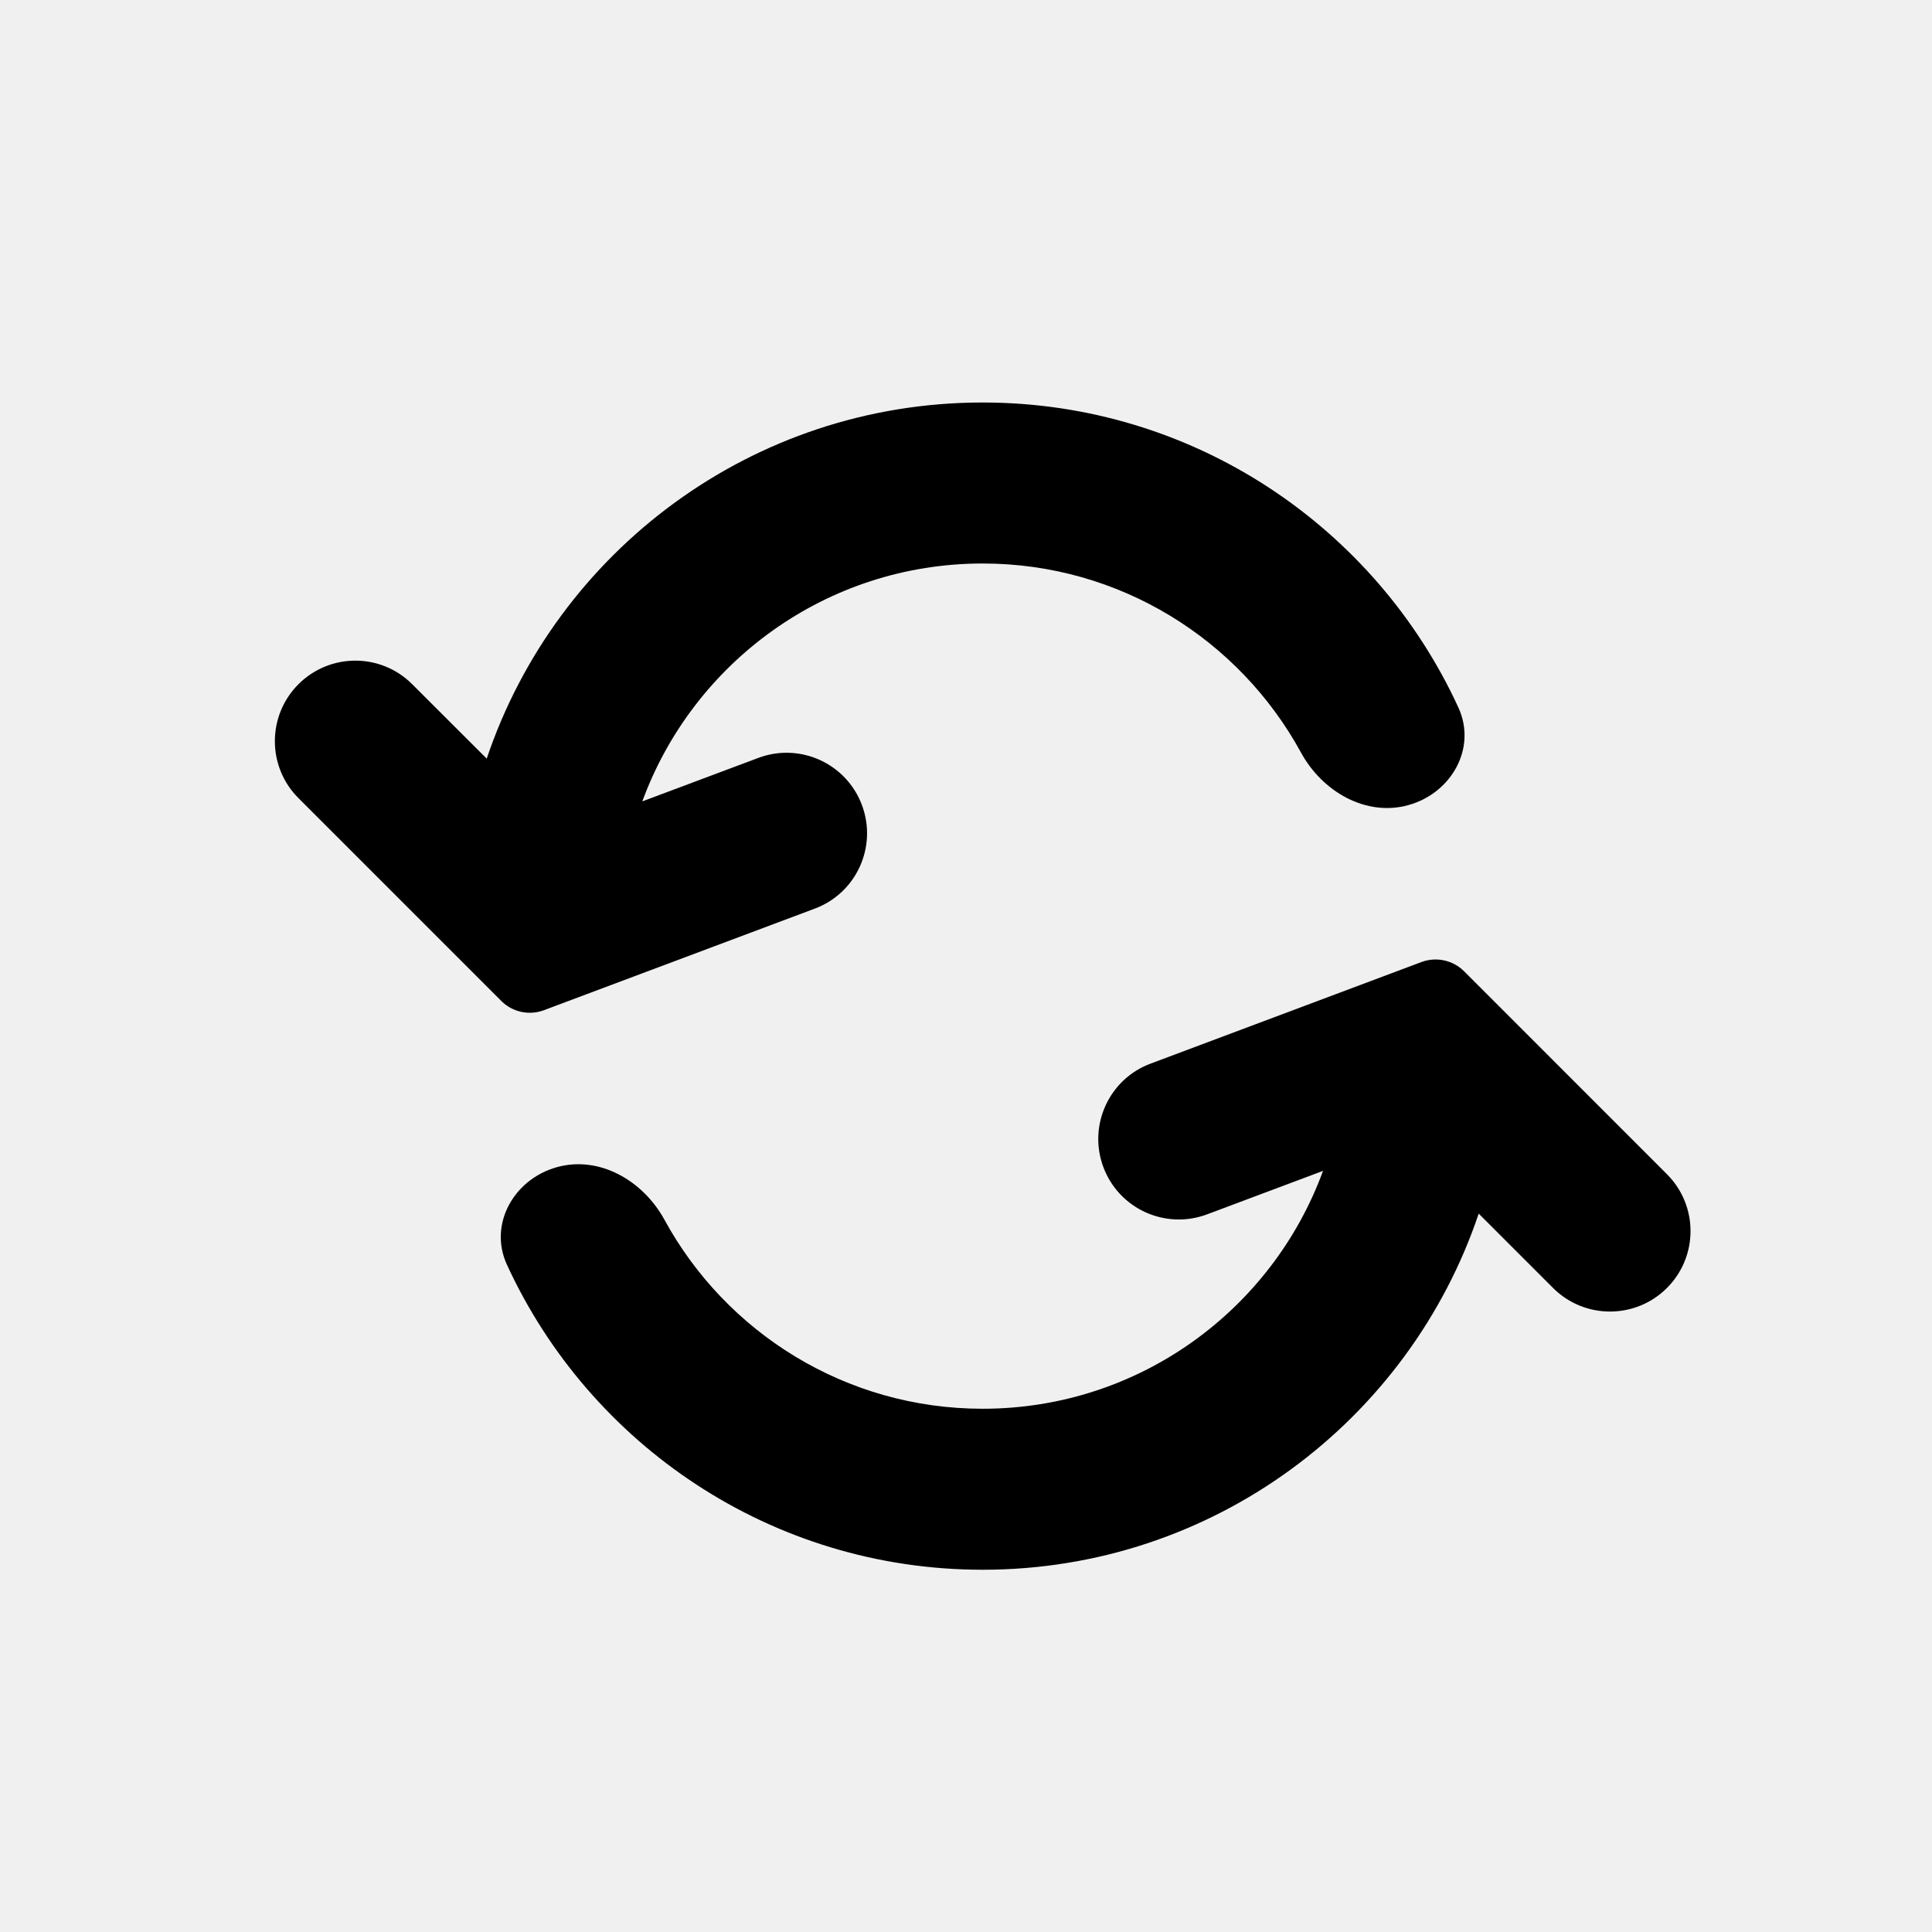
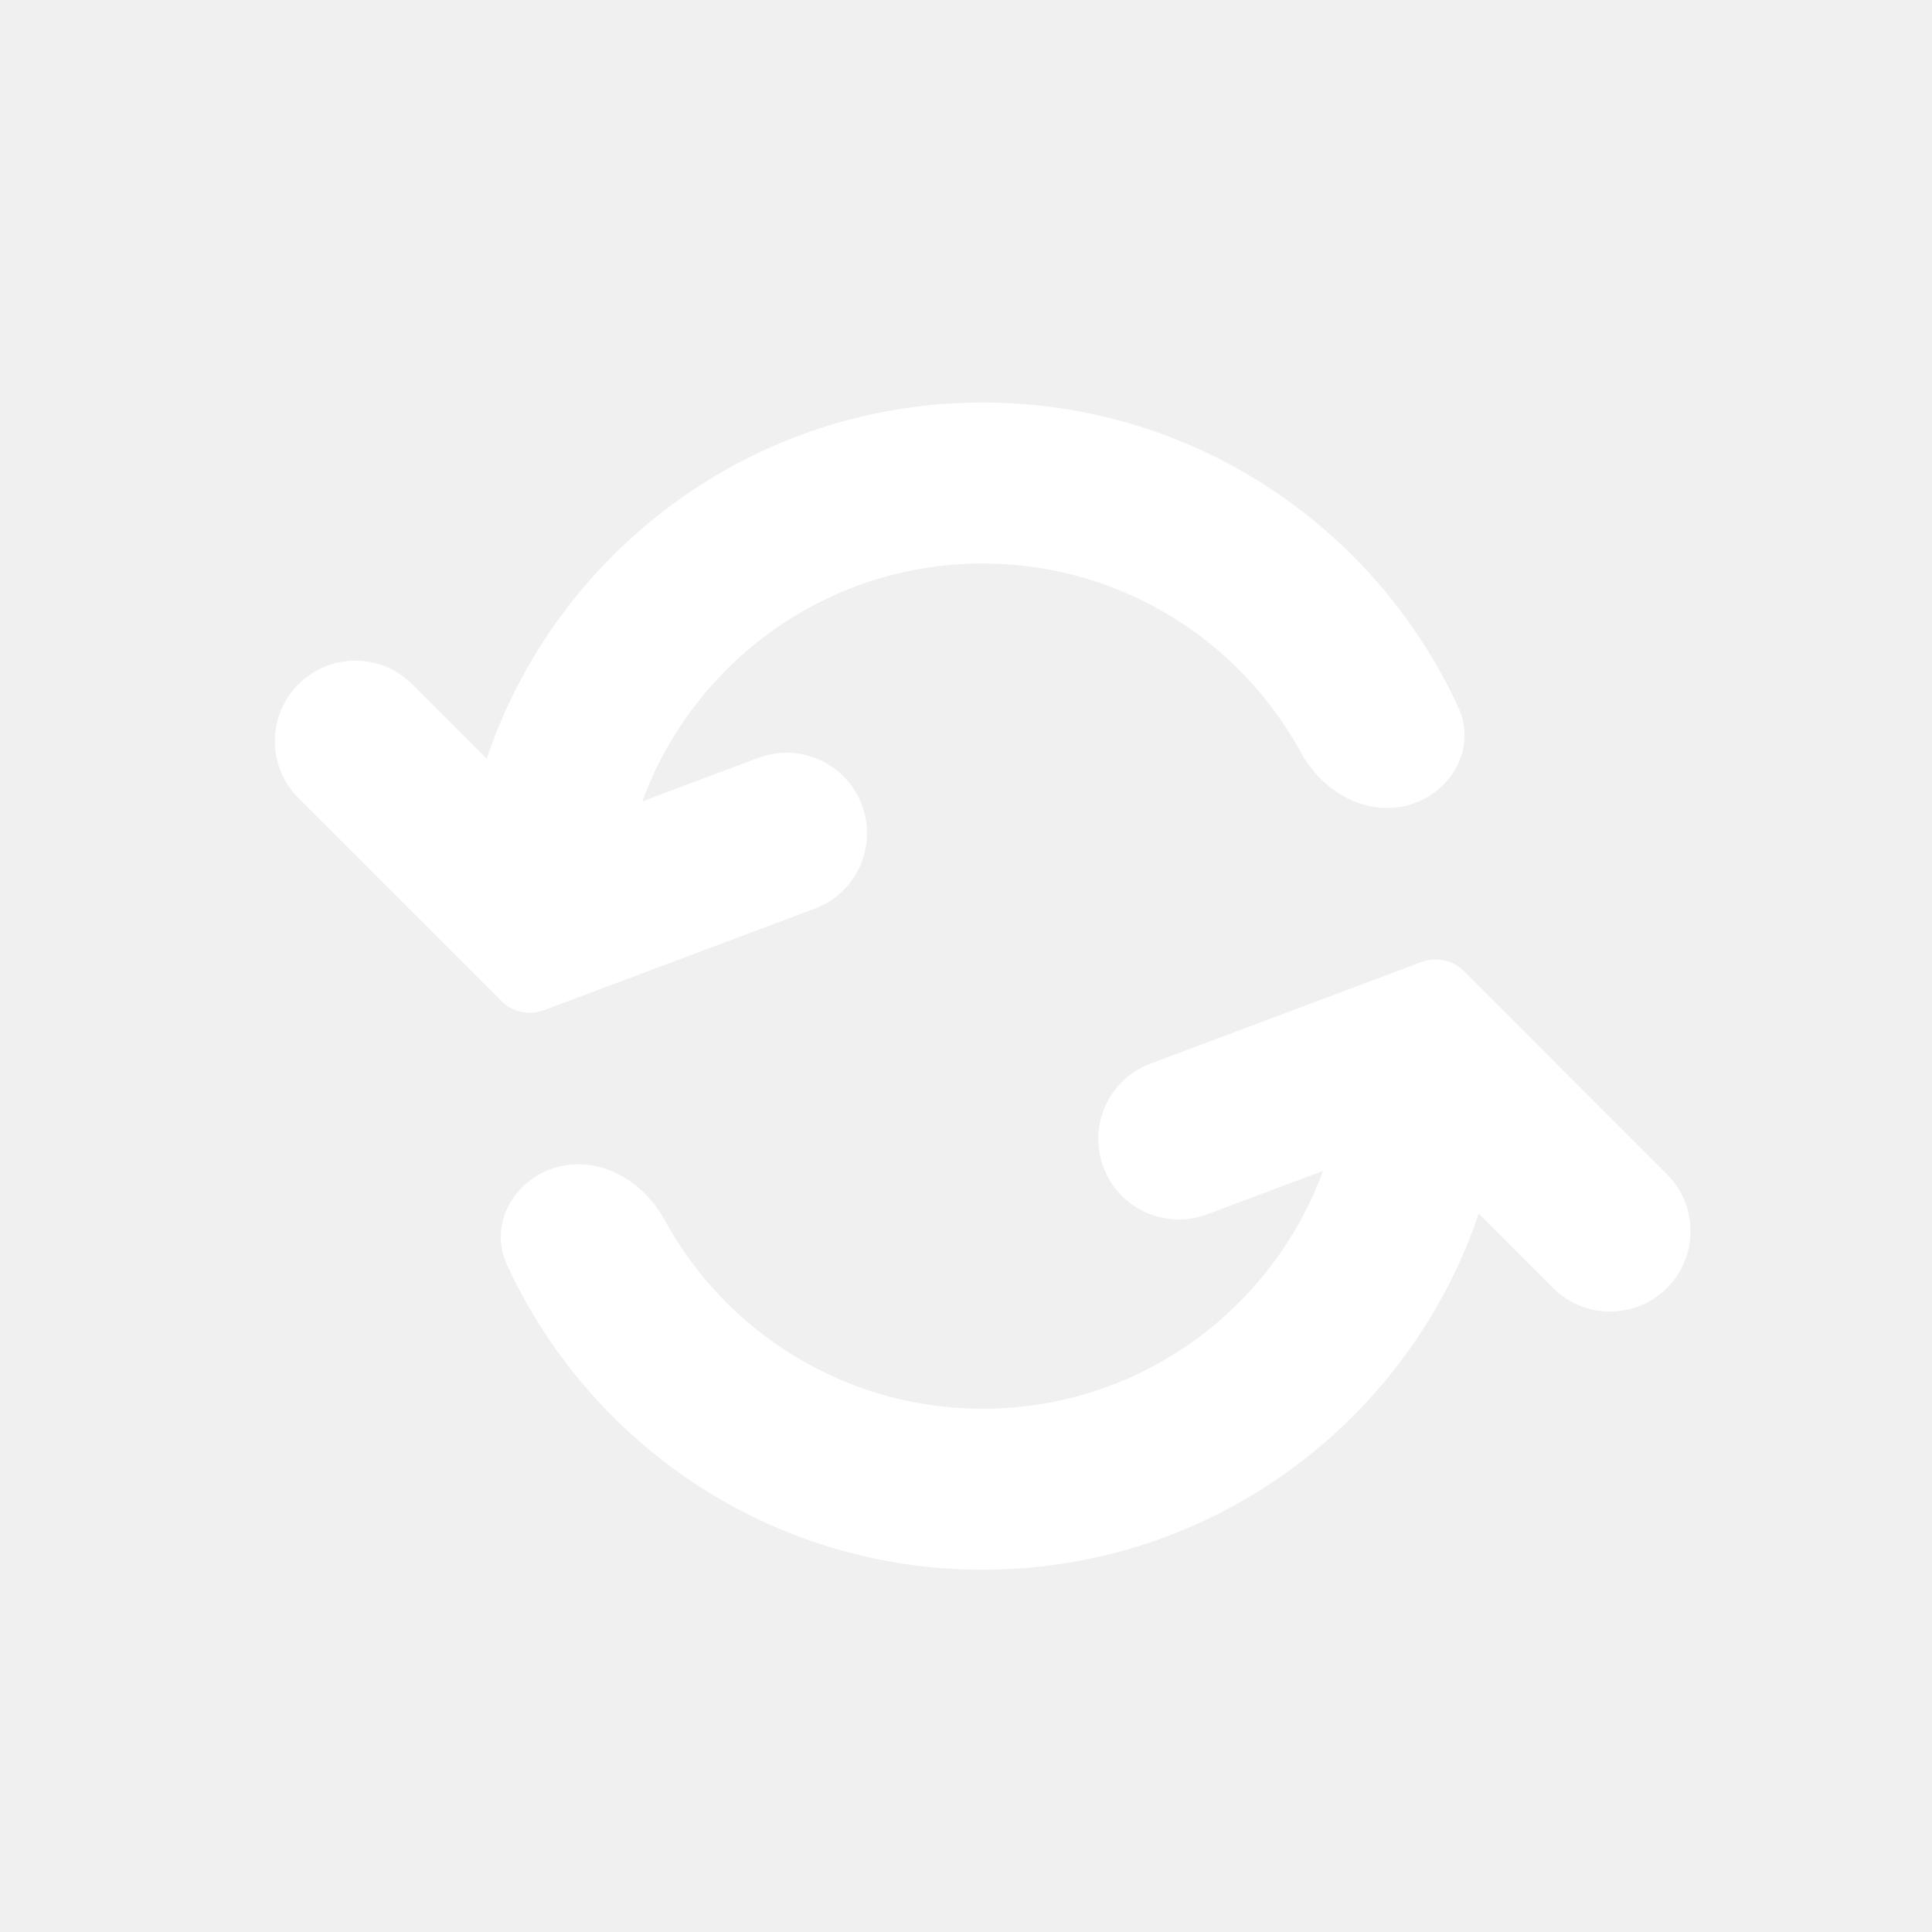
<svg xmlns="http://www.w3.org/2000/svg" width="24" height="24" viewBox="0 0 24 24" fill="none">
-   <path fill-rule="evenodd" clip-rule="evenodd" d="M17.657 11.951C17.841 11.882 18.048 11.927 18.187 12.065L20.707 14.586C21.098 14.976 21.098 15.61 20.707 16C20.317 16.39 19.683 16.39 19.293 16L18.369 15.076C17.503 17.648 15.071 19.5 12.207 19.5C9.583 19.5 7.325 17.946 6.297 15.71C6.067 15.208 6.383 14.65 6.914 14.5C7.446 14.35 7.989 14.667 8.254 15.152C9.017 16.551 10.502 17.5 12.207 17.5C14.15 17.5 15.805 16.269 16.435 14.545L14.995 15.085C14.477 15.279 13.901 15.017 13.707 14.5C13.513 13.983 13.775 13.406 14.292 13.213L17.657 11.951Z" fill="black" />
-   <path fill-rule="evenodd" clip-rule="evenodd" d="M6.757 12.549C6.573 12.618 6.366 12.573 6.228 12.435L3.707 9.914C3.317 9.524 3.317 8.891 3.707 8.5C4.098 8.109 4.731 8.109 5.121 8.5L6.046 9.424C6.912 6.852 9.343 5 12.207 5C14.831 5 17.09 6.554 18.117 8.79C18.347 9.292 18.032 9.85 17.5 10C16.969 10.15 16.425 9.833 16.161 9.348C15.397 7.949 13.912 7 12.207 7C10.265 7 8.61 8.231 7.979 9.955L9.42 9.415C9.937 9.221 10.513 9.483 10.707 10C10.901 10.517 10.639 11.094 10.122 11.287L6.757 12.549Z" fill="black" />
+   <path fill-rule="evenodd" clip-rule="evenodd" d="M17.657 11.951C17.841 11.882 18.048 11.927 18.187 12.065L20.707 14.586C21.098 14.976 21.098 15.61 20.707 16C20.317 16.39 19.683 16.39 19.293 16L18.369 15.076C17.503 17.648 15.071 19.5 12.207 19.5C9.583 19.5 7.325 17.946 6.297 15.71C6.067 15.208 6.383 14.65 6.914 14.5C7.446 14.35 7.989 14.667 8.254 15.152C9.017 16.551 10.502 17.5 12.207 17.5C14.15 17.5 15.805 16.269 16.435 14.545L14.995 15.085C14.477 15.279 13.901 15.017 13.707 14.5C13.513 13.983 13.775 13.406 14.292 13.213L17.657 11.951Z" fill="white" />
+   <path fill-rule="evenodd" clip-rule="evenodd" d="M6.757 12.549C6.573 12.618 6.366 12.573 6.228 12.435L3.707 9.914C3.317 9.524 3.317 8.891 3.707 8.5C4.098 8.109 4.731 8.109 5.121 8.5L6.046 9.424C6.912 6.852 9.343 5 12.207 5C14.831 5 17.09 6.554 18.117 8.79C18.347 9.292 18.032 9.85 17.5 10C16.969 10.15 16.425 9.833 16.161 9.348C15.397 7.949 13.912 7 12.207 7C10.265 7 8.61 8.231 7.979 9.955L9.42 9.415C9.937 9.221 10.513 9.483 10.707 10C10.901 10.517 10.639 11.094 10.122 11.287L6.757 12.549Z" fill="white" />
</svg>
